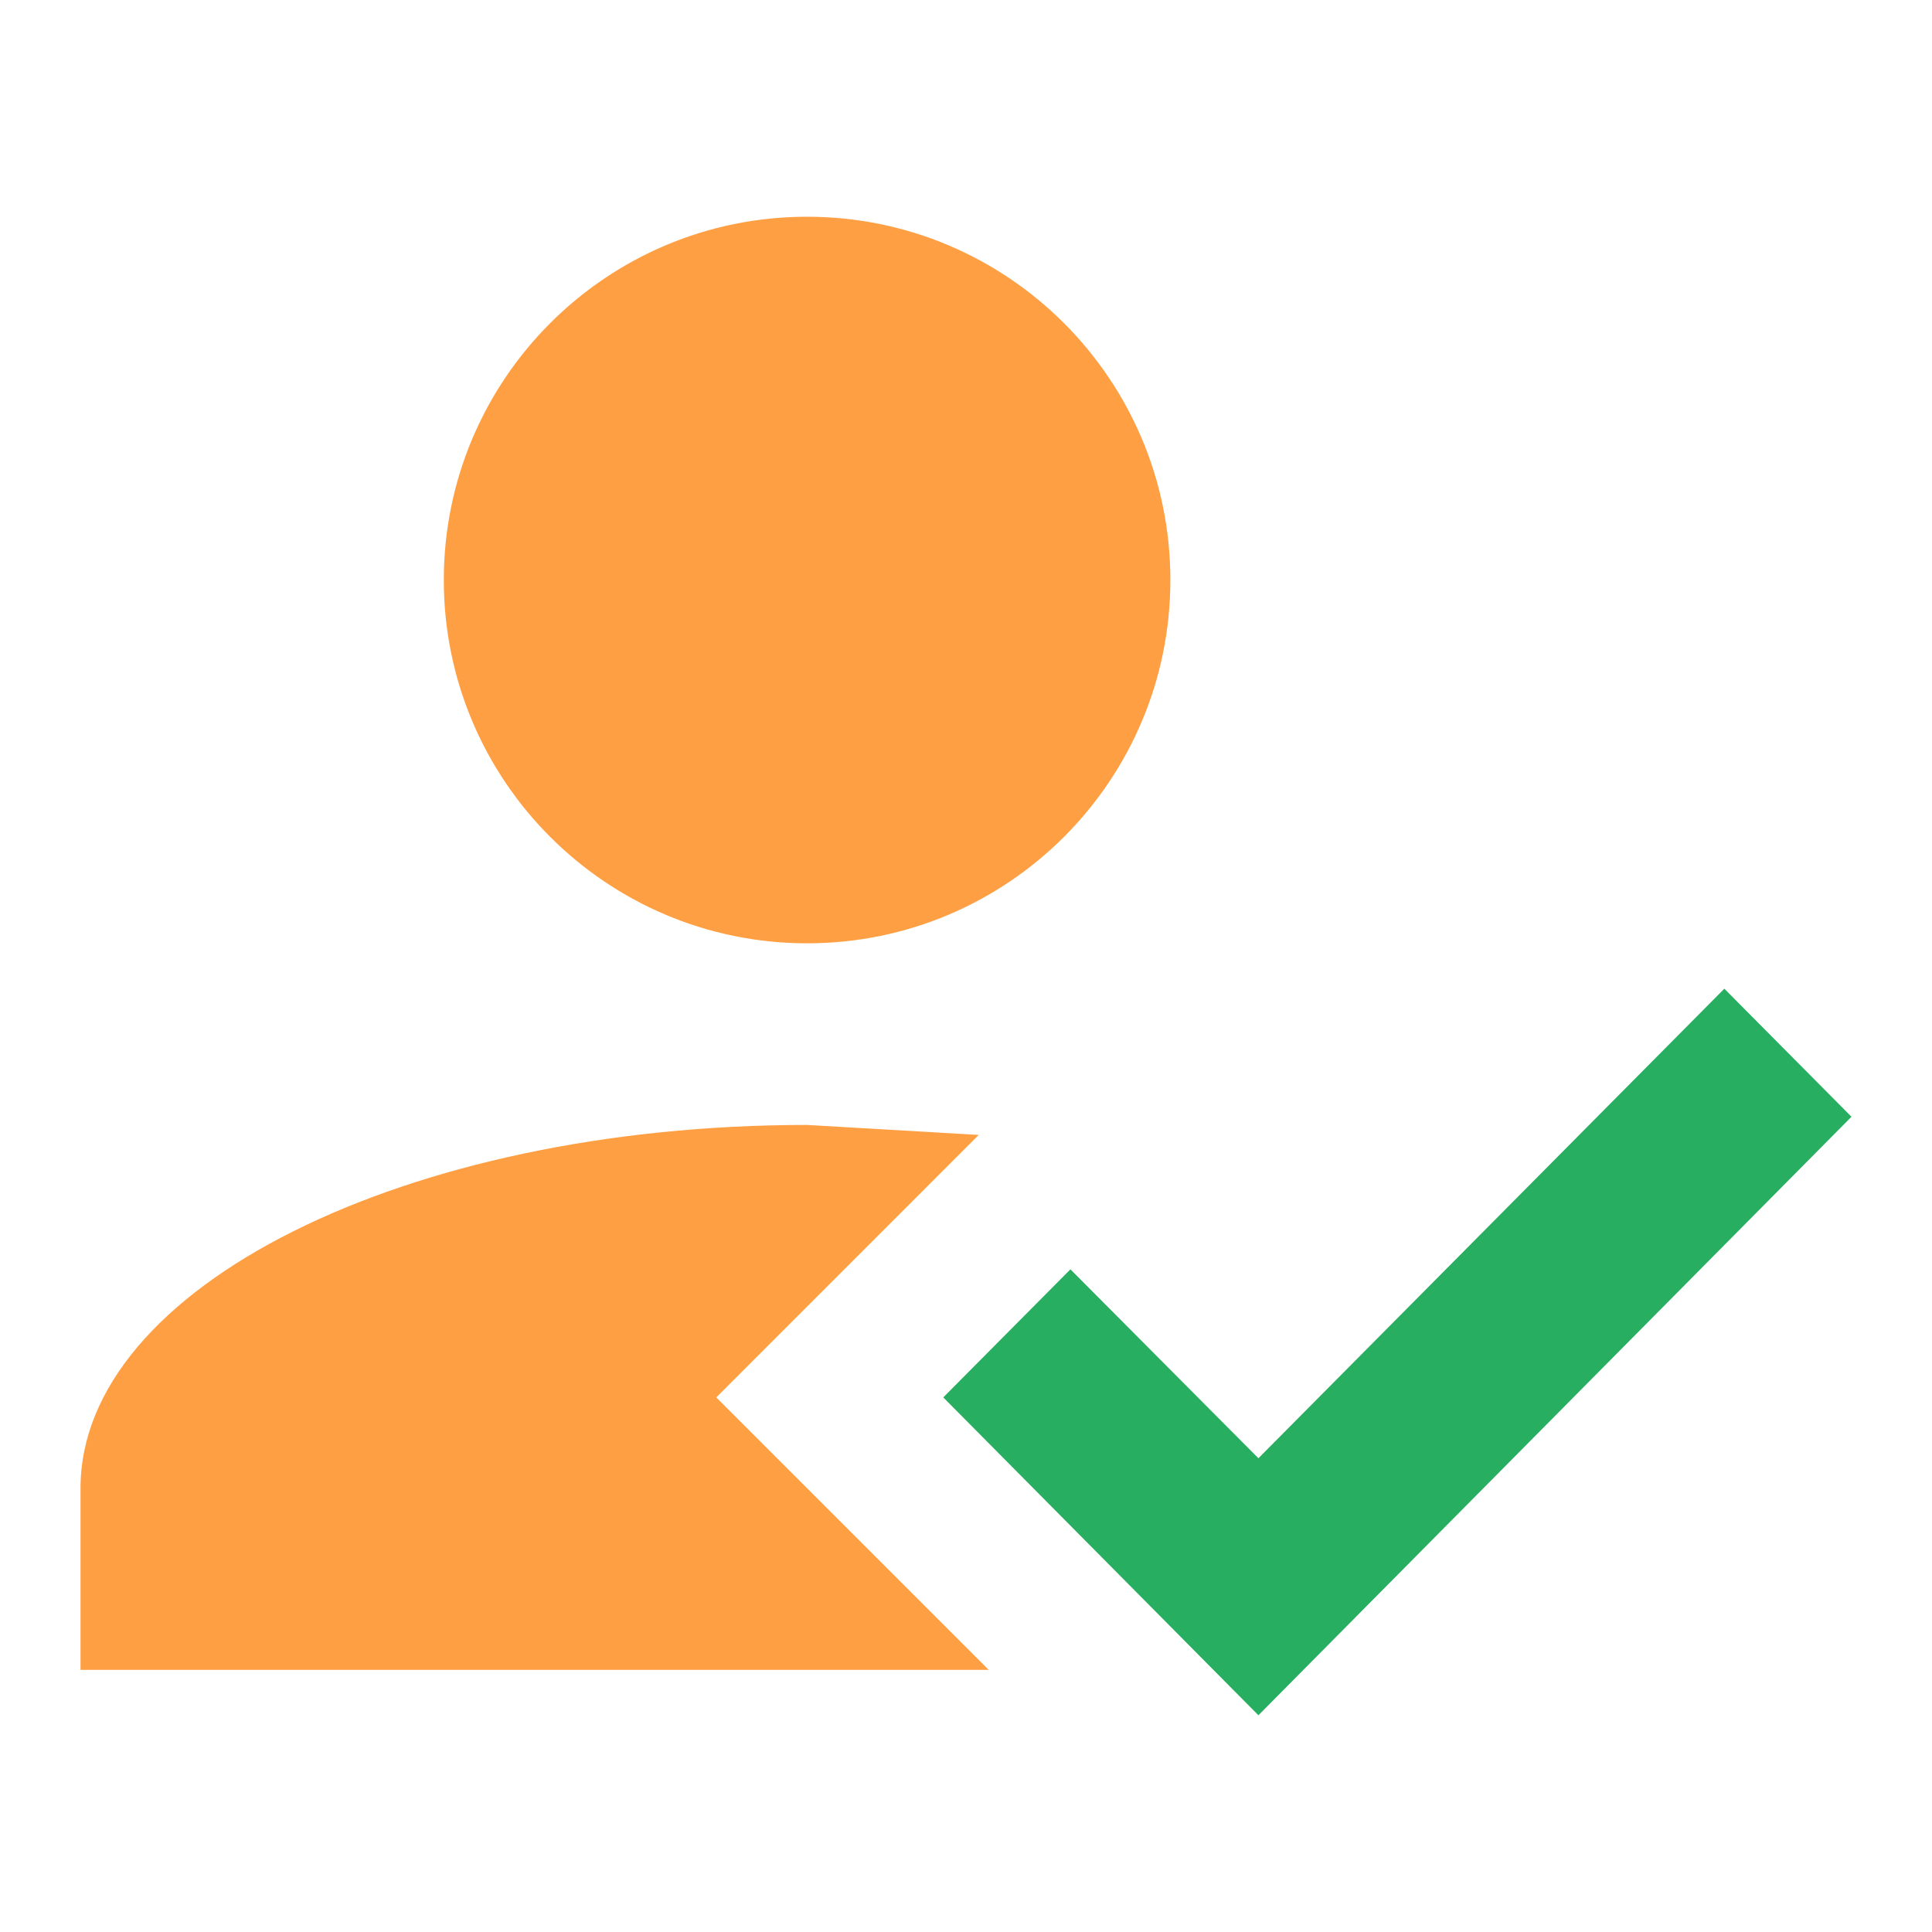
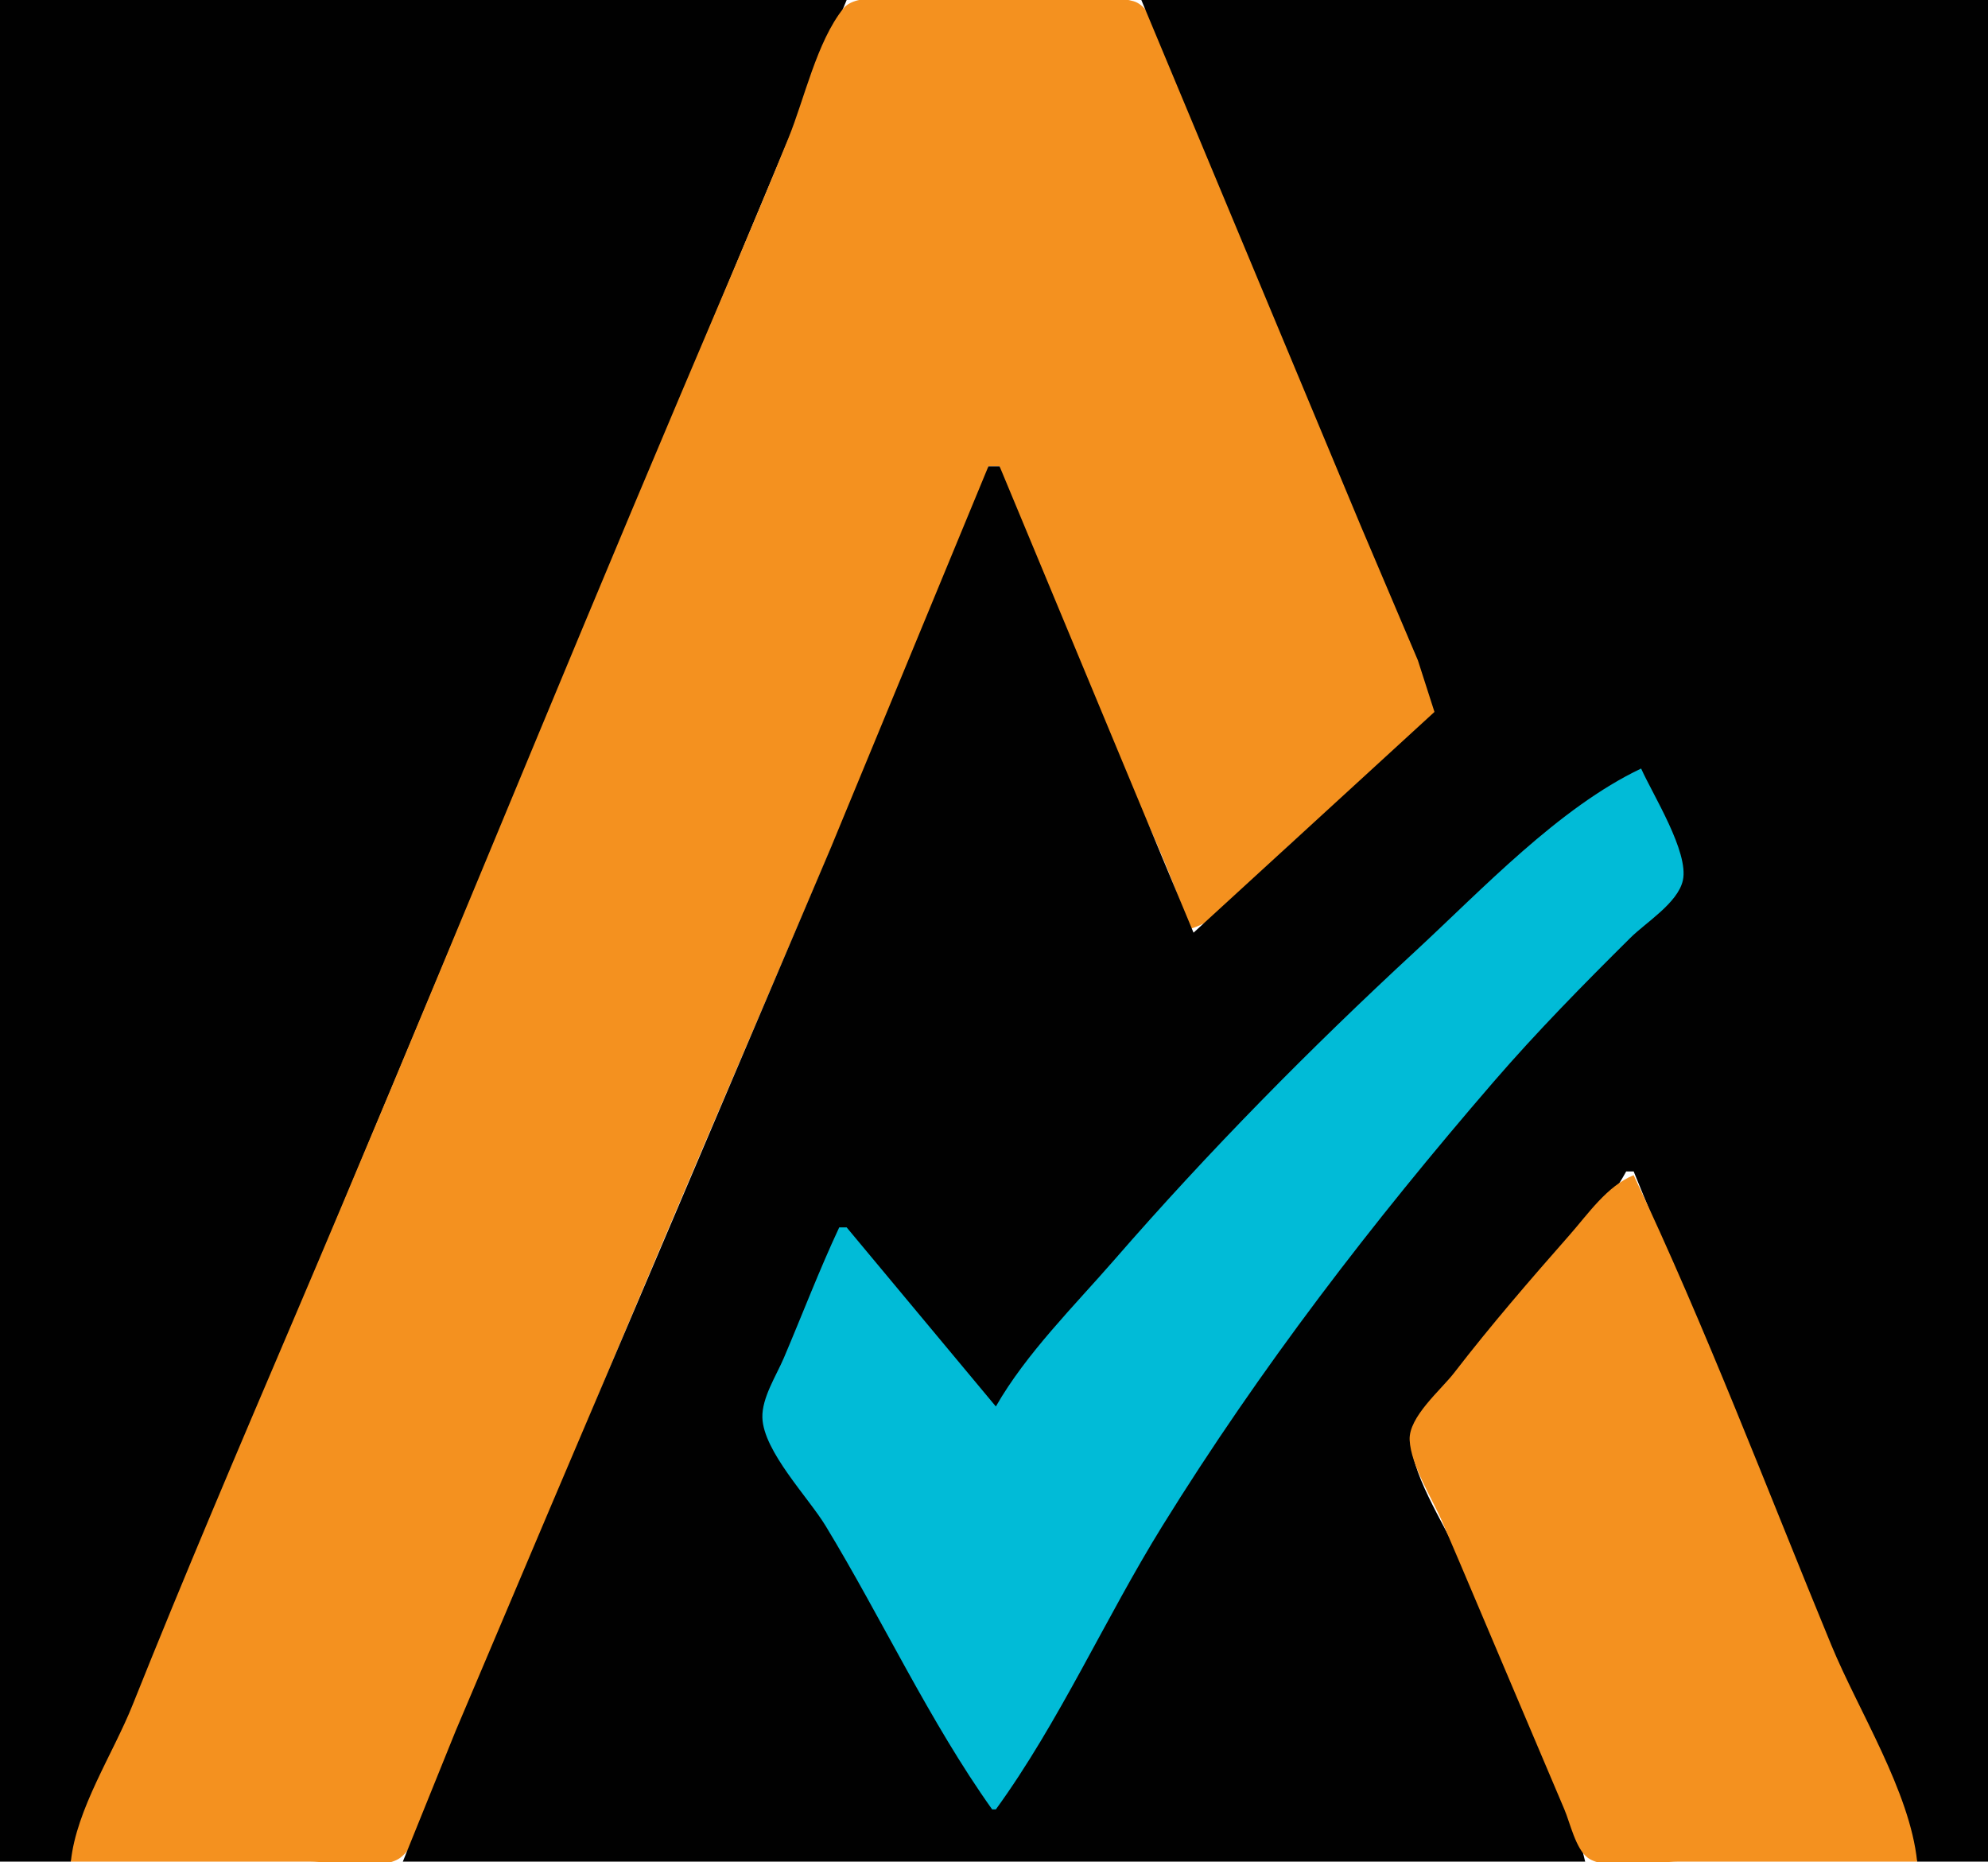
- <svg xmlns="http://www.w3.org/2000/svg" width="24" height="24" viewBox="0 0 192 192">
-   <path d="M71.182 138.872l27.077 27.077H8.002v-18.051c0-19.947 32.312-36.103 72.205-36.103l17.058.993-26.083 26.084m9.025-117.333c19.939 0 36.103 16.164 36.103 36.103s-16.164 36.103-36.103 36.103S44.105 77.58 44.105 57.641s16.163-36.102 36.102-36.102z" fill="#ff9f43" />
-   <path fill="#27ae60" d="M171.362 98.256l12.636 12.726-58.938 59.479-31.319-31.589 12.636-12.727 18.683 18.774 46.302-46.663" />
+ <svg xmlns="http://www.w3.org/2000/svg" width="533" height="499">
+   <path style="fill:#010101; stroke:none;" d="M0 0L0 499L19 499L38.989 449L85.576 338L227 0L0 0z" />
+   <path style="fill:#f4911f; stroke:none;" d="M19 499L83 499C88.839 499 102.501 501.533 107.301 497.972C113.341 493.492 117.118 476.956 119.989 470C129.791 446.248 140.209 422.752 150.011 399C174.591 339.437 200.239 280.252 225.499 221C238.699 190.038 257.203 157.828 265 125L268 125C278.241 168.115 304.941 207.088 319 249C329.381 246.086 338.655 232.798 346.576 225.745C355.7 217.62 364.75 209.417 374.13 201.579C377.332 198.905 384.156 195.088 385.184 190.829C387.049 183.095 375.926 166.22 372.85 159C360.527 130.072 348.59 100.992 336.424 72C328.886 54.034 321.668 35.885 313.965 18C311.916 13.244 309.417 1.868 303.892 0.318C298.286 -1.255 290.802 0 285 0L245 0C240.025 0 229.537 -2.022 226.074 2.318C218.985 11.204 215.679 26.488 211.397 37C201.99 60.09 192.104 83.044 182.377 106C147.415 188.507 113.74 271.581 78.573 354C63.98 388.198 49.362 422.473 35.551 457C30.318 470.081 20.439 484.938 19 499z" />
+   <path style="fill:#010101; stroke:none;" d="M306 0L364.85 141L380.15 177L384.593 190.83L365.996 207.87L320 250L268 125L265 125L222.85 227L147.576 404L122.15 464L108 499L425 499C418.424 471.252 402.167 443.258 391 417C387.627 409.068 377.24 393.62 378.571 385C379.602 378.323 388.152 371.234 392.127 365.996C405.279 348.66 425.637 332.873 436 314L438 314L455.989 358L494.85 451L514 499L533 499L533 0L306 0z" />
+   <path style="fill:#ffff01; stroke:none;" d="M224 5L225 6L224 5M308 5L309 6L308 5M221 13L222 14L221 13M311 13L312 14L311 13M216 24L217 25L216 24M316 24L317 25L316 24M215 27L216 28L215 27M317 27L318 28L317 27M213 31L214 32L213 31M319 31L320 32L319 31M212 34L213 35L212 34M320 34L321 35L320 34M211 36L212 37L211 36M321 36L322 37L321 36M210 39L211 40L210 39M322 39L323 40L322 39M205 50L206 51L205 50M327 50L328 51L327 50M184 101L185 102L184 101M348 101L349 102L348 101M180 110L181 111L180 110M352 110L353 111L352 110M176 120L177 121L176 120M356 120L357 121L356 120M175 122L176 123L175 122M357 122L358 123L357 122M173 127L174 128L173 127M359 127L360 128L359 127M171 132L172 133L171 132M262 132L263 133L262 132M270 132L271 133L270 132M361 132L362 133L361 132M261 134L262 135L261 134M271 134L272 135L271 134M259 140L260 141L259 140M273 140L274 141L273 140M258 143L259 144L258 143M274 143L275 144L274 143M250 161L251 162L250 161M282 161L283 162L282 161M242 180L243 181L242 180M290 180L291 181L290 180M149 184L150 185L149 184M383 184L384 185L383 184M240 185L241 186L240 185M239 187L240 188L239 187M293 187L294 188L293 187M236 194L237 195L236 194M296 194L297 195L296 194M378 197L379 198L378 197M143 199L144 200L143 199M233 202L234 203L233 202M299 202L300 203L299 202M141 203L142 204L141 203M232 204L233 205L232 204M300 204L301 205L300 204M140 206L141 207L140 206z" />
+   <path style="fill:#01e9ee; stroke:none;" d="M438 206L439 207L438 206z" />
+   <path style="fill:#01bbd7; stroke:none;" d="M267 377L227 329L225 329C219.638 340.463 215.11 352.356 210.15 364C208.127 368.748 204.234 374.703 204.399 379.996C204.681 389.021 216.733 401.387 221.354 409C236.435 433.843 249.18 461.377 266 485L267 485C284.042 461.541 296.342 433.711 311.657 409C337.851 366.732 367.962 327.591 400.425 290C412.027 276.566 424.533 263.867 437.13 251.374C441.339 247.201 449.829 242.038 451.187 236C452.888 228.435 443.106 212.972 440 206C417.954 216.476 397.329 238.457 379.536 254.899C351.15 281.13 324.117 308.542 298.745 337.715C288.041 350.021 275.109 362.804 267 377z" />
+   <path style="fill:#ffff01; stroke:none;" d="M139 208L140 209L139 208M364 209L365 210L364 209z" />
+   <path style="fill:#01e9ee; stroke:none;" d="M441 209L442 210L441 209M442 212L443 213L442 212z" />
+   <path style="fill:#ffff01; stroke:none;" d="M228 213L229 214L228 213M304 213L305 214L304 213z" />
+   <path style="fill:#01e9ee; stroke:none;" d="M429 213L430 214L429 213M443 214L444 215L443 214z" />
+   <path style="fill:#ffff01; stroke:none;" d="M136 215L137 216L136 215M357 215L358 216L357 215M356 216L357 217L356 216M355 217L356 218L355 217M226 218L227 219L226 218M306 218L307 219L306 218z" />
+   <path style="fill:#01e9ee; stroke:none;" d="M422 218L423 219L422 218M445 219L446 220L445 219z" />
+   <path style="fill:#ffff01; stroke:none;" d="M134 220L135 221L134 220M225 220L226 221L225 220z" />
+   <path style="fill:#01e9ee; stroke:none;" d="M446 221L447 222L446 221z" />
+   <path style="fill:#ffff01; stroke:none;" d="M224 223L225 224L224 223M308 223L309 224L308 223z" />
+   <path style="fill:#01e9ee; stroke:none;" d="M447 224L448 225L447 224M411 227L412 228L411 227z" />
+   <path style="fill:#ffff01; stroke:none;" d="M343 228L344 229L343 228M221 230L222 231L221 230M311 230L312 231L311 230z" />
+   <path style="fill:#01e9ee; stroke:none;" d="M406 231L407 232L406 231M450 231L451 232L450 231z" />
+   <path style="fill:#ffff01; stroke:none;" d="M220 232L221 233L220 232M312 232L313 233L312 232z" />
+   <path style="fill:#01e9ee; stroke:none;" d="M404 233L405 234L404 233M451 233L452 234L451 233z" />
+   <path style="fill:#ffff01; stroke:none;" d="M219 235L220 236L219 235M313 235L314 236L313 235M218 237L219 238L218 237M314 237L315 238L314 237M333 237L334 238L333 237z" />
+   <path style="fill:#01e9ee; stroke:none;" d="M449 239L450 240L449 239z" />
+   <path style="fill:#ffff01; stroke:none;" d="M330 240L331 241L330 240M329 241L330 242L329 241M216 242L217 243L216 242M316 242L317 243L316 242M328 242L329 243L328 242z" />
+   <path style="fill:#01e9ee; stroke:none;" d="M392 243L393 244L392 243z" />
+   <path style="fill:#ffff01; stroke:none;" d="M124 244L125 245L124 244z" />
+   <path style="fill:#01e9ee; stroke:none;" d="M386 248L387 249L386 248M439 248L440 249L439 248z" />
+   <path style="fill:#ffff01; stroke:none;" d="M213 249L214 250L213 249M320 249L321 250L320 249M212 251L213 252L212 251M211 253L212 254L211 253z" />
+   <path style="fill:#01e9ee; stroke:none;" d="M379 255L380 256L379 255M374 259L375 260L374 259M428 259L429 260L428 259z" />
+   <path style="fill:#ffff01; stroke:none;" d="M208 261L209 262L208 261z" />
+   <path style="fill:#01e9ee; stroke:none;" d="M372 261L373 262L372 261M370 263L371 264L370 263z" />
+   <path style="fill:#ffff01; stroke:none;" d="M115 266L116 267L115 266M205 268L206 269L205 268M113 270L114 271L113 270M204 270L205 271L204 270M112 273L113 274L112 273M202 275L203 276L202 275z" />
+   <path style="fill:#01e9ee; stroke:none;" d="M413 275L414 276L413 275z" />
+   <path style="fill:#ffff01; stroke:none;" d="M201 277L202 278L201 277M110 278L111 279L110 278z" />
+   <path style="fill:#01e9ee; stroke:none;" d="M409 279L410 280L409 279M408 280L409 281L408 280z" />
+   <path style="fill:#ffff01; stroke:none;" d="M199 282L200 283L199 282z" />
+   <path style="fill:#01e9ee; stroke:none;" d="M401 288L402 289L401 288z" />
+   <path style="fill:#ffff01; stroke:none;" d="M105 289L106 290L105 289M196 289L197 290L196 289z" />
+   <path style="fill:#01e9ee; stroke:none;" d="M400 289L401 290L400 289z" />
+   <path style="fill:#ffff01; stroke:none;" d="M194 294L195 295L194 294M102 296L103 297L102 296M193 296L194 297L193 296M100 301L101 302L100 301M191 301L192 302L191 301z" />
+   <path style="fill:#01e9ee; stroke:none;" d="M388 303L389 304L388 303z" />
+   <path style="fill:#ffff01; stroke:none;" d="M99 304L100 305L99 304M189 305L190 306L189 305z" />
+   <path style="fill:#01e9ee; stroke:none;" d="M386 305L387 306L386 305z" />
+   <path style="fill:#ffff01; stroke:none;" d="M98 306L99 307L98 306M97 308L98 309L97 308M188 308L189 309L188 308z" />
+   <path style="fill:#01e9ee; stroke:none;" d="M324 309L325 310L324 309M382 310L383 311L382 310M322 311L323 312L322 311M381 311L382 312L381 311z" />
+   <path style="fill:#ffff01; stroke:none;" d="M435 316L438 315L435 316z" />
+   <path style="fill:#f4911f; stroke:none;" d="M514 499C512.08 480.231 498.225 458.481 491.011 441C473.693 399.035 457.416 356.023 438 315C430.877 317.884 425.81 325.36 420.845 331C410.214 343.076 399.715 355.214 389.884 367.961C386.338 372.558 377.629 379.794 377.938 386C378.276 392.821 384.019 401.737 386.719 408C393.029 422.636 399.166 437.341 405.421 452L419.421 485C420.972 488.635 422.431 495.548 425.699 497.972C430.499 501.533 444.161 499 450 499L514 499z" />
+   <path style="fill:#ffff01; stroke:none;" d="M430 320L431 321L430 320z" />
+   <path style="fill:#01e9ee; stroke:none;" d="M313 321L314 322L313 321M312 322L313 323L312 322M311 323L312 324L311 323z" />
+   <path style="fill:#ffff01; stroke:none;" d="M181 324L182 325L181 324z" />
+   <path style="fill:#01e9ee; stroke:none;" d="M369 326L370 327L369 326z" />
+   <path style="fill:#ffff01; stroke:none;" d="M180 327L181 328L180 327M422 329L423 330L422 329M88 330L89 331L88 330z" />
+   <path style="fill:#01e9ee; stroke:none;" d="M366 330L367 331L366 330M364 332L365 333L364 332M302 333L303 334L302 333M361 336L362 337L361 336z" />
+   <path style="fill:#ffff01; stroke:none;" d="M415 337L416 338L415 337M85 338L86 339L85 338z" />
+   <path style="fill:#01e9ee; stroke:none;" d="M235 339L236 340L235 339z" />
+   <path style="fill:#ffff01; stroke:none;" d="M413 339L414 340L413 339z" />
+   <path style="fill:#01e9ee; stroke:none;" d="M358 340L359 341L358 340M239 344L240 345L239 344M240 345L241 346L240 345M291 346L292 347L291 346z" />
+   <path style="fill:#ffff01; stroke:none;" d="M80 349L81 350L80 349z" />
+   <path style="fill:#01e9ee; stroke:none;" d="M287 351L288 352L287 351z" />
+   <path style="fill:#ffff01; stroke:none;" d="M403 351L404 352L403 351z" />
+   <path style="fill:#01e9ee; stroke:none;" d="M286 352L287 353L286 352z" />
+   <path style="fill:#ffff01; stroke:none;" d="M78 354L79 355L78 354M454 354L455 355L454 354M168 355L169 356L168 355M77 356L78 357L77 356M455 356L456 357L455 356z" />
+   <path style="fill:#01e9ee; stroke:none;" d="M251 358L252 359L251 358z" />
+   <path style="fill:#ffff01; stroke:none;" d="M397 358L398 359L397 358z" />
+   <path style="fill:#01e9ee; stroke:none;" d="M280 359L281 360L280 359M344 359L345 360L344 359M255 363L256 364L255 363z" />
+   <path style="fill:#ffff01; stroke:none;" d="M73 366L74 367L73 366M72 368L73 369L72 368z" />
+   <path style="fill:#01e9ee; stroke:none;" d="M259 368L260 369L259 368M273 368L274 369L273 368z" />
+   <path style="fill:#ffff01; stroke:none;" d="M460 368L461 369L460 368z" />
+   <path style="fill:#01e9ee; stroke:none;" d="M337 369L338 370L337 369M335 372L336 373L335 372z" />
+   <path style="fill:#ffff01; stroke:none;" d="M160 374L161 375L160 374M69 375L70 376L69 375M463 375L464 376L463 375M67 380L68 381L67 380z" />
+   <path style="fill:#01e9ee; stroke:none;" d="M203 380L204 381L203 380z" />
+   <path style="fill:#ffff01; stroke:none;" d="M465 380L466 381L465 380M66 382L67 383L66 382M466 382L467 383L466 382z" />
+   <path style="fill:#01e9ee; stroke:none;" d="M207 386L208 387L207 386M210 391L211 392L210 391M322 391L323 392L322 391M321 393L322 394L321 393z" />
+   <path style="fill:#ffff01; stroke:none;" d="M380 393L381 394L380 393M61 394L62 395L61 394z" />
+   <path style="fill:#01e9ee; stroke:none;" d="M212 394L213 395L212 394z" />
+   <path style="fill:#ffff01; stroke:none;" d="M471 394L472 395L471 394z" />
+   <path style="fill:#01e9ee; stroke:none;" d="M213 396L214 397L213 396M319 396L320 397L319 396M214 397L215 398L214 397M217 402L218 403L217 402M312 407L313 408L312 407M225 415L226 416L225 415M307 415L308 416L307 415M304 420L305 421L304 420M232 426L233 427L232 426M235 431L236 432L235 431M295 435L296 436L295 435M294 437L295 438L294 437z" />
+   <path style="fill:#ffff01; stroke:none;" d="M41 442L42 443L41 442z" />
+   <path style="fill:#01e9ee; stroke:none;" d="M241 442L242 443L241 442M291 442L292 443L291 442z" />
+   <path style="fill:#ffff01; stroke:none;" d="M491 442L492 443L491 442z" />
+   <path style="fill:#01e9ee; stroke:none;" d="M246 450L247 451L246 450M286 450L287 451L286 450z" />
+   <path style="fill:#ffff01; stroke:none;" d="M36 454L37 455L36 454z" />
+   <path style="fill:#01e9ee; stroke:none;" d="M284 454L285 455L284 454z" />
+   <path style="fill:#ffff01; stroke:none;" d="M496 454L497 455L496 454z" />
+   <path style="fill:#01e9ee; stroke:none;" d="M249 456L250 457L249 456M283 456L284 457L283 456z" />
+   <path style="fill:#ffff01; stroke:none;" d="M35 457L36 458L35 457M497 457L498 458L497 457M34 459L35 460L34 459M498 459L499 460L498 459M33 461L34 462L33 461M499 461L500 462L499 461M122 463L123 464L122 463z" />
+   <path style="fill:#01e9ee; stroke:none;" d="M279 463L280 464L279 463z" />
+   <path style="fill:#ffff01; stroke:none;" d="M410 463L411 464L410 463M32 464L33 465L32 464M500 464L501 465L500 464z" />
+   <path style="fill:#01e9ee; stroke:none;" d="M275 470L276 471L275 470z" />
+   <path style="fill:#ffff01; stroke:none;" d="M29 471L30 472L29 471M503 471L504 472L503 471z" />
+   <path style="fill:#01e9ee; stroke:none;" d="M258 472L259 473L258 472M274 472L275 473L274 472M260 475L261 476L260 475M261 477L262 478L261 477M270 479L271 480L270 479M269 481L270 482L269 481M267 484L268 485L267 484z" />
</svg>
